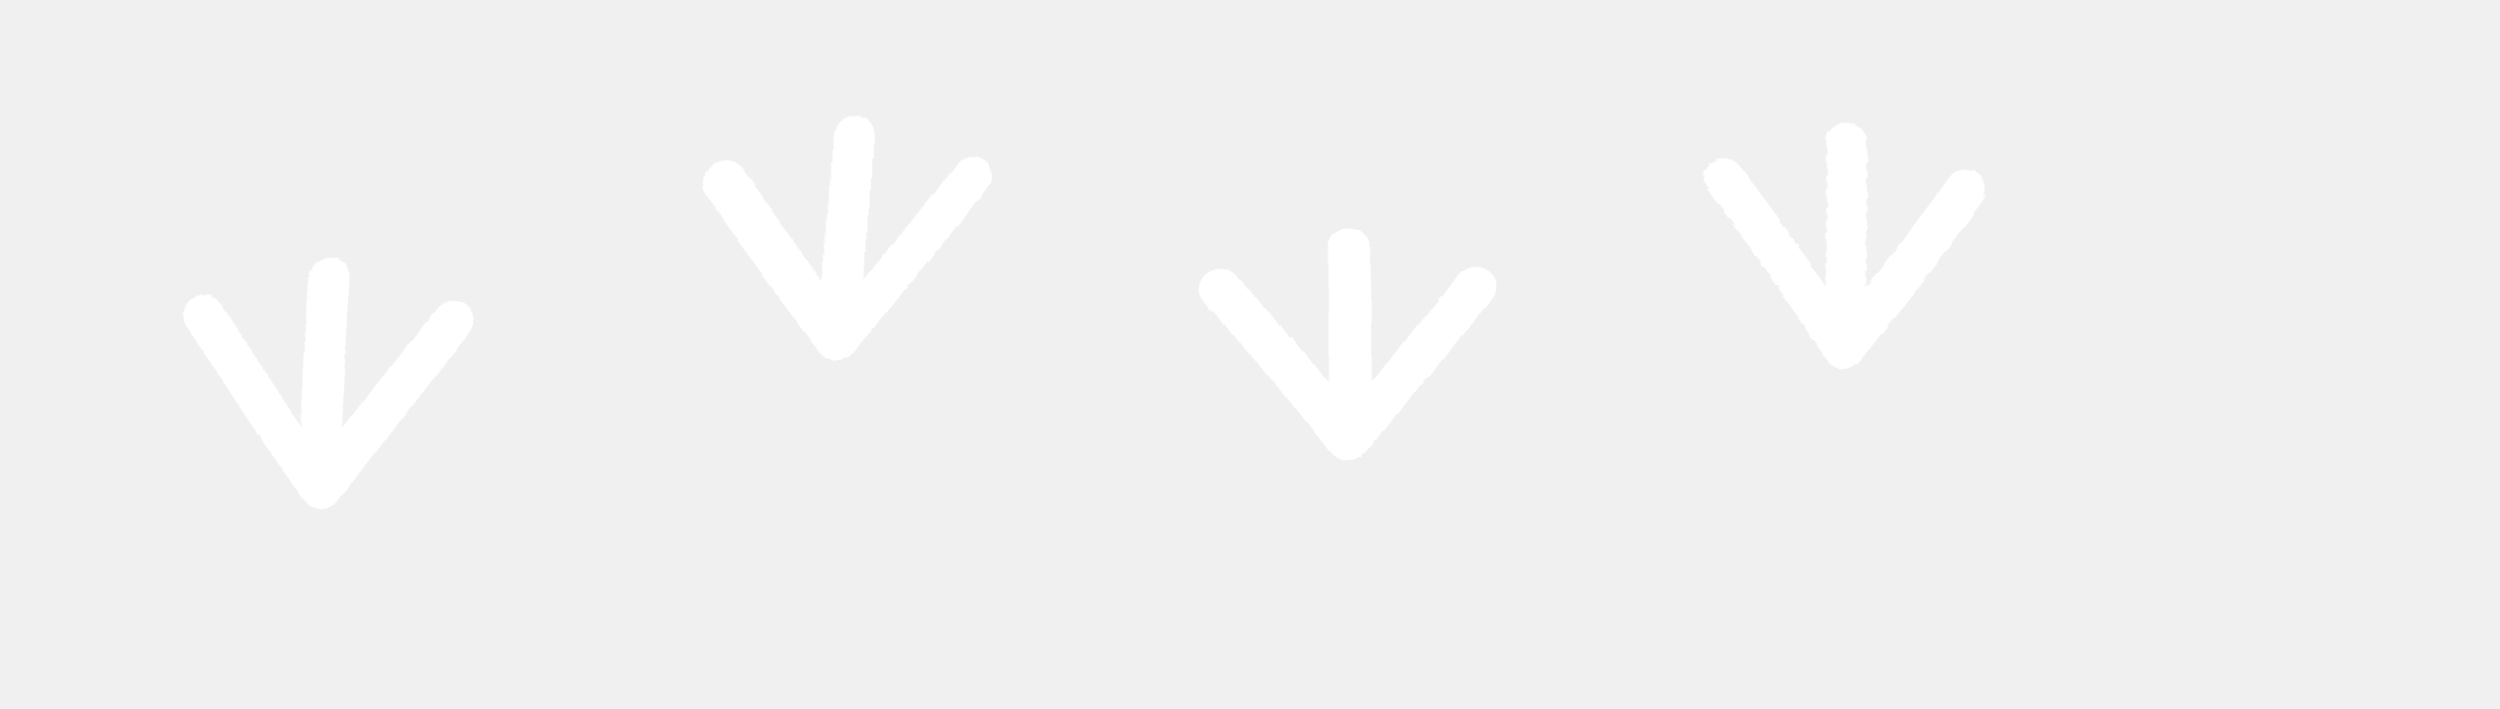
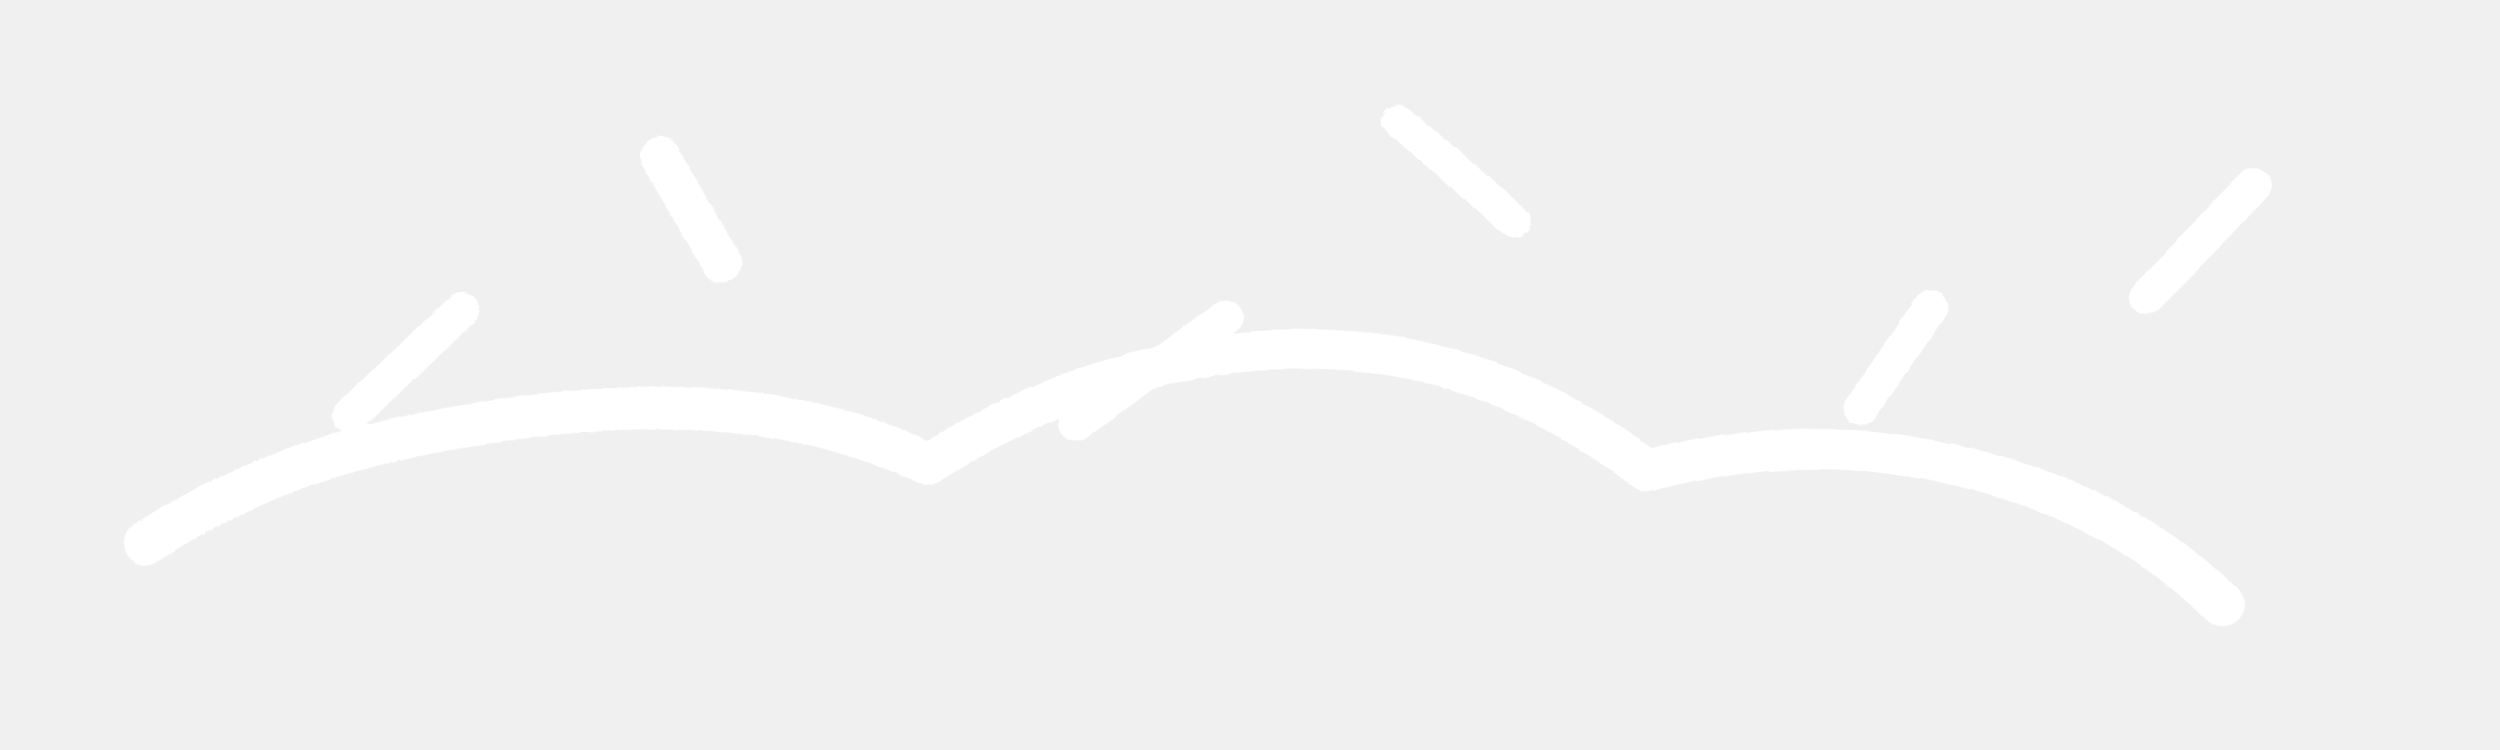
- <svg xmlns="http://www.w3.org/2000/svg" width="60" height="17" viewBox="150 299 60 17">
+ <svg xmlns="http://www.w3.org/2000/svg" width="70" height="21" viewBox="146 297 70 21">
  <defs>
    <filter id="ink" filterUnits="userSpaceOnUse" x="-60" y="-60" width="520" height="980">
      <feTurbulence type="fractalNoise" baseFrequency="0.035" numOctaves="2" seed="7" result="n" />
      <feDisplacementMap in="SourceGraphic" in2="n" scale="3.2" xChannelSelector="R" yChannelSelector="G" />
    </filter>
    <filter id="inkWide" filterUnits="userSpaceOnUse" x="-300" y="-300" width="1200" height="1200">
      <feTurbulence type="fractalNoise" baseFrequency="0.035" numOctaves="2" seed="7" result="n" />
      <feDisplacementMap in="SourceGraphic" in2="n" scale="3.2" xChannelSelector="R" yChannelSelector="G" />
    </filter>
    <pattern id="hatch" width="7" height="7" patternUnits="userSpaceOnUse" patternTransform="rotate(-35)">
      <line x1="0" y1="0" x2="0" y2="7" stroke="#000000" stroke-width="1.5" />
    </pattern>
    <pattern id="hatchDense" width="4" height="4" patternUnits="userSpaceOnUse" patternTransform="rotate(-35)">
      <line x1="0" y1="0" x2="0" y2="4" stroke="#000000" stroke-width="1.7" />
    </pattern>
    <pattern id="hatchNight" width="3" height="3" patternUnits="userSpaceOnUse" patternTransform="rotate(-35)">
      <line x1="0" y1="0" x2="0" y2="3" stroke="#000000" stroke-width="1.9" />
    </pattern>
    <pattern id="water" width="9" height="5" patternUnits="userSpaceOnUse">
      <line x1="0" y1="2.5" x2="5" y2="2.5" stroke="#000000" stroke-width="1.3" />
    </pattern>
  </defs>
  <g filter="url(#ink)" stroke="#000000" stroke-linecap="round" stroke-linejoin="round">
-     <path d="M158 310l-3 -4M158 310l0 -5M158 310l3 -4" fill="none" stroke="#FFFFFF" stroke-width="1" />
-     <path d="M170 307l-3 -4M170 307l0 -5M170 307l3 -4" fill="none" stroke="#FFFFFF" stroke-width="1" />
-     <path d="M182 310l-3 -4M182 310l0 -5M182 310l3 -4" fill="none" stroke="#FFFFFF" stroke-width="1" />
-     <path d="M194 307l-3 -4M194 307l0 -5M194 307l3 -4" fill="none" stroke="#FFFFFF" stroke-width="1" />
+     <path d="M150 312c6 -4 14 -6 22 -2c6 -4 14 -4 20 0c6 -2 12 0 16 4" fill="none" stroke="#FFFFFF" stroke-width="1.2" />
+     <path d="M156 308l3 -3" fill="none" stroke="#FFFFFF" stroke-width="1" />
+     <path d="M166 304l-2 -3" fill="none" stroke="#FFFFFF" stroke-width="1" />
+     <path d="M176 309l4 -3" fill="none" stroke="#FFFFFF" stroke-width="1" />
+     <path d="M188 303l-3 -3" fill="none" stroke="#FFFFFF" stroke-width="1" />
+     <path d="M198 308l2 -3" fill="none" stroke="#FFFFFF" stroke-width="1" />
+     <path d="M206 305l3 -3" fill="none" stroke="#FFFFFF" stroke-width="1" />
  </g>
</svg>
